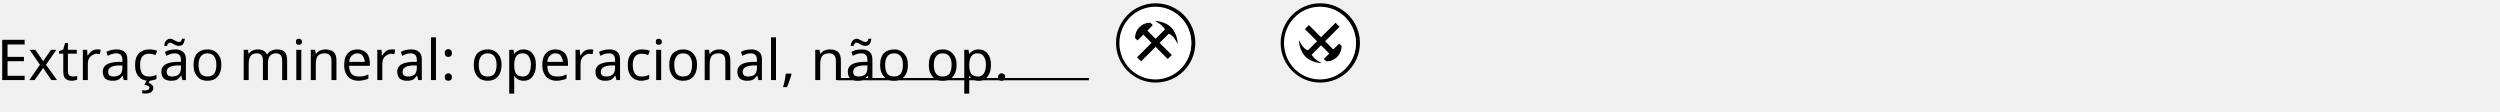
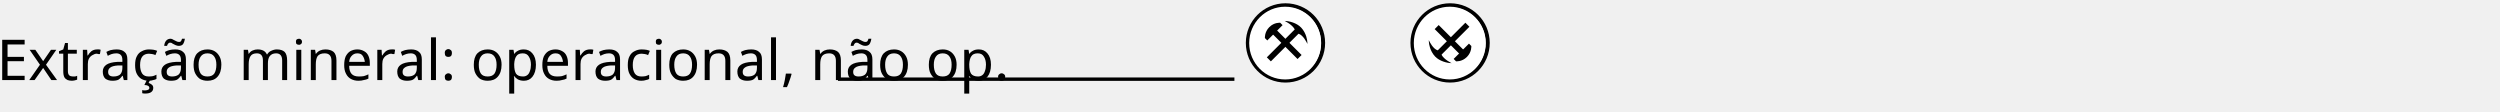
<svg xmlns="http://www.w3.org/2000/svg" width="109.71mm" height="4.9mm" viewBox="0 0 109.71 4.9" version="1.1" id="svg5" xml:space="preserve">
  <defs id="defs2">
    <linearGradient id="linearGradient6634">
      <stop style="stop-color:#ffffff;stop-opacity:1;" offset="0" id="stop6632" />
    </linearGradient>
  </defs>
  <g id="layer1" transform="translate(28.51085,-128.9093)">
    <text id="text1368" y="132.423" x="-28.649" style="font-style:normal;font-variant:normal;font-weight:normal;font-stretch:condensed;font-size:2.469px;line-height:1.25;font-family:'Noto Sans';-inkscape-font-specification:'Noto Sans, Condensed';font-variant-ligatures:normal;font-variant-caps:normal;font-variant-numeric:normal;font-variant-east-asian:normal;text-align:start;letter-spacing:0px;word-spacing:0px;writing-mode:lr-tb;text-anchor:start;fill:#000000;fill-opacity:1;stroke:none;stroke-width:0.265" xml:space="preserve">
      <tspan style="font-style:normal;font-variant:normal;font-weight:normal;font-stretch:condensed;font-size:2.469px;font-family:'Noto Sans';-inkscape-font-specification:'Noto Sans, Condensed';font-variant-ligatures:normal;font-variant-caps:normal;font-variant-numeric:normal;font-variant-east-asian:normal;text-align:start;writing-mode:lr-tb;text-anchor:start;stroke-width:0.265" y="132.423" x="-28.649" id="tspan1366">Extração mineral: operacional, não op.</tspan>
    </text>
-     <path style="fill:none;stroke:#000000;stroke-width:0.1;stroke-linecap:butt;stroke-linejoin:miter;stroke-miterlimit:4;stroke-dasharray:none;stroke-opacity:1" d="m 8.262,132.383 c 3.671,0 7.342,0 11.013,0" id="path2790" />
-     <g id="g22231-6" transform="translate(-17.833,-27.19445)">
+     <path style="fill:none;stroke:#000000;stroke-width:0.15;stroke-linecap:butt;stroke-linejoin:miter;stroke-miterlimit:4;stroke-dasharray:none;stroke-opacity:1" d="m 8.262,132.383 c 5.8,0 11.599,0 17.398,0" id="path2790" />
+     <g id="g22231-6" transform="translate(-12.13665,-27.19445)">
      <g id="layer1-30-9" transform="matrix(1.198216,0,0,1.198216,-87.13263,65.63235)">
        <ellipse style="fill:none;fill-opacity:1;stroke:#000000;stroke-width:0.15;stroke-miterlimit:4;stroke-dasharray:none;stroke-opacity:1;paint-order:stroke markers fill" id="path990-7-2" cx="112.162" cy="77.077" rx="1.377" ry="1.377" />
      </g>
      <g id="layer2-6-5" transform="matrix(1.198216,0,0,1.198216,45.46404,156.1901)">
        <ellipse style="fill:#ffffff;fill-opacity:1;stroke:none;stroke-width:0.241;stroke-miterlimit:4;stroke-dasharray:none;stroke-opacity:1;paint-order:stroke markers fill" id="path990-1-7-1" cx="112.151" cy="77.083" rx="1.318" ry="1.332" transform="translate(-110.6618,-75.57714)" />
      </g>
    </g>
-     <g id="g22231-0" transform="translate(-25.0571,-27.19445)">
+     <g id="g22231-0" transform="translate(-19.36074,-27.19445)">
      <g id="layer1-30-1" transform="matrix(1.198216,0,0,1.198216,-87.13263,65.63235)">
        <ellipse style="fill:none;fill-opacity:1;stroke:#000000;stroke-width:0.15;stroke-miterlimit:4;stroke-dasharray:none;stroke-opacity:1;paint-order:stroke markers fill" id="path990-7-5" cx="112.162" cy="77.077" rx="1.377" ry="1.377" />
      </g>
      <g id="layer2-6-8" transform="matrix(1.198216,0,0,1.198216,45.46404,156.1901)">
        <ellipse style="fill:#ffffff;fill-opacity:1;stroke:none;stroke-width:0.241;stroke-miterlimit:4;stroke-dasharray:none;stroke-opacity:1;paint-order:stroke markers fill" id="path990-1-2" cx="112.151" cy="77.083" rx="1.318" ry="1.332" transform="translate(-110.6618,-75.57714)" />
      </g>
    </g>
-     <g id="layer1-7" transform="translate(-82.79825,-17.96218)">
+     <g id="layer1-7" transform="translate(-77.10189,-17.96218)">
      <path id="path7231" d="m 104.384,148.136 1.237,1.237" style="fill:#000000;fill-opacity:1;stroke:#000000;stroke-width:0.25;stroke-linecap:butt;stroke-linejoin:miter;stroke-miterlimit:4;stroke-dasharray:none;stroke-opacity:1" />
      <path style="fill:#000000;fill-opacity:1;stroke:#000000;stroke-width:0.25;stroke-linecap:butt;stroke-linejoin:miter;stroke-miterlimit:4;stroke-dasharray:none;stroke-opacity:1" d="m 105.581,148.168 -1.308,1.308" id="path7233" />
      <path id="path7248" d="m 105.688,148.08 c -0.194,-0.205 -0.528,-0.288 -0.722,-0.29 0,0 0.34,0.159 0.447,0.378 0.007,0.016 0.163,0.182 0.163,0.182 0.204,0.07 0.346,0.356 0.388,0.444 0.009,0.019 -0.007,-0.124 -0.007,-0.124 0,0 -0.025,-0.333 -0.268,-0.59 z" style="fill:#000000;fill-opacity:1;stroke:none;stroke-width:0.01;stroke-linecap:butt;stroke-linejoin:round;stroke-miterlimit:4;stroke-dasharray:none;stroke-dashoffset:0;stroke-opacity:1;paint-order:fill markers stroke" />
      <path id="path7262" d="m 104.295,148.06 c -0.219,0.22 -0.195,0.482 -0.195,0.482 l 0.104,0.105 0.672,-0.672 -0.105,-0.105 c 0,0 -0.259,-0.026 -0.475,0.19 z" style="color:#000000;font-style:normal;font-variant:normal;font-weight:normal;font-stretch:normal;font-size:medium;line-height:normal;font-family:sans-serif;font-variant-ligatures:normal;font-variant-position:normal;font-variant-caps:normal;font-variant-numeric:normal;font-variant-alternates:normal;font-feature-settings:normal;text-indent:0;text-align:start;text-decoration:none;text-decoration-line:none;text-decoration-style:solid;text-decoration-color:#000000;letter-spacing:normal;word-spacing:normal;text-transform:none;writing-mode:lr-tb;direction:ltr;text-orientation:mixed;dominant-baseline:auto;baseline-shift:baseline;text-anchor:start;white-space:normal;shape-padding:0;clip-rule:nonzero;display:inline;overflow:visible;visibility:visible;isolation:auto;mix-blend-mode:normal;color-interpolation:sRGB;color-interpolation-filters:linearRGB;solid-color:#000000;solid-opacity:1;vector-effect:none;fill:#000000;fill-opacity:1;fill-rule:nonzero;stroke:none;stroke-width:0.1;stroke-linecap:butt;stroke-linejoin:miter;stroke-miterlimit:4;stroke-dasharray:none;stroke-dashoffset:0;stroke-opacity:1;paint-order:markers fill stroke;color-rendering:auto;image-rendering:auto;shape-rendering:auto;text-rendering:auto;enable-background:accumulate" />
    </g>
-     <g id="layer1-7-8" transform="rotate(180,67.23032,139.7352)">
+     <g id="layer1-7-8" transform="rotate(180,70.07849,139.7352)">
      <path id="path7231-3" d="m 104.384,148.136 1.237,1.237" style="fill:#000000;fill-opacity:1;stroke:#000000;stroke-width:0.25;stroke-linecap:butt;stroke-linejoin:miter;stroke-miterlimit:4;stroke-dasharray:none;stroke-opacity:1" />
      <path style="fill:#000000;fill-opacity:1;stroke:#000000;stroke-width:0.25;stroke-linecap:butt;stroke-linejoin:miter;stroke-miterlimit:4;stroke-dasharray:none;stroke-opacity:1" d="m 105.581,148.168 -1.308,1.308" id="path7233-9" />
      <path id="path7248-8" d="m 105.688,148.08 c -0.194,-0.205 -0.528,-0.288 -0.722,-0.29 0,0 0.34,0.159 0.447,0.378 0.007,0.016 0.163,0.182 0.163,0.182 0.204,0.07 0.346,0.356 0.388,0.444 0.009,0.019 -0.007,-0.124 -0.007,-0.124 0,0 -0.025,-0.333 -0.268,-0.59 z" style="fill:#000000;fill-opacity:1;stroke:none;stroke-width:0.01;stroke-linecap:butt;stroke-linejoin:round;stroke-miterlimit:4;stroke-dasharray:none;stroke-dashoffset:0;stroke-opacity:1;paint-order:fill markers stroke" />
      <path id="path7262-0" d="m 104.295,148.06 c -0.219,0.22 -0.195,0.482 -0.195,0.482 l 0.104,0.105 0.672,-0.672 -0.105,-0.105 c 0,0 -0.259,-0.026 -0.475,0.19 z" style="color:#000000;font-style:normal;font-variant:normal;font-weight:normal;font-stretch:normal;font-size:medium;line-height:normal;font-family:sans-serif;font-variant-ligatures:normal;font-variant-position:normal;font-variant-caps:normal;font-variant-numeric:normal;font-variant-alternates:normal;font-feature-settings:normal;text-indent:0;text-align:start;text-decoration:none;text-decoration-line:none;text-decoration-style:solid;text-decoration-color:#000000;letter-spacing:normal;word-spacing:normal;text-transform:none;writing-mode:lr-tb;direction:ltr;text-orientation:mixed;dominant-baseline:auto;baseline-shift:baseline;text-anchor:start;white-space:normal;shape-padding:0;clip-rule:nonzero;display:inline;overflow:visible;visibility:visible;isolation:auto;mix-blend-mode:normal;color-interpolation:sRGB;color-interpolation-filters:linearRGB;solid-color:#000000;solid-opacity:1;vector-effect:none;fill:#000000;fill-opacity:1;fill-rule:nonzero;stroke:none;stroke-width:0.1;stroke-linecap:butt;stroke-linejoin:miter;stroke-miterlimit:4;stroke-dasharray:none;stroke-dashoffset:0;stroke-opacity:1;paint-order:markers fill stroke;color-rendering:auto;image-rendering:auto;shape-rendering:auto;text-rendering:auto;enable-background:accumulate" />
    </g>
  </g>
</svg>
